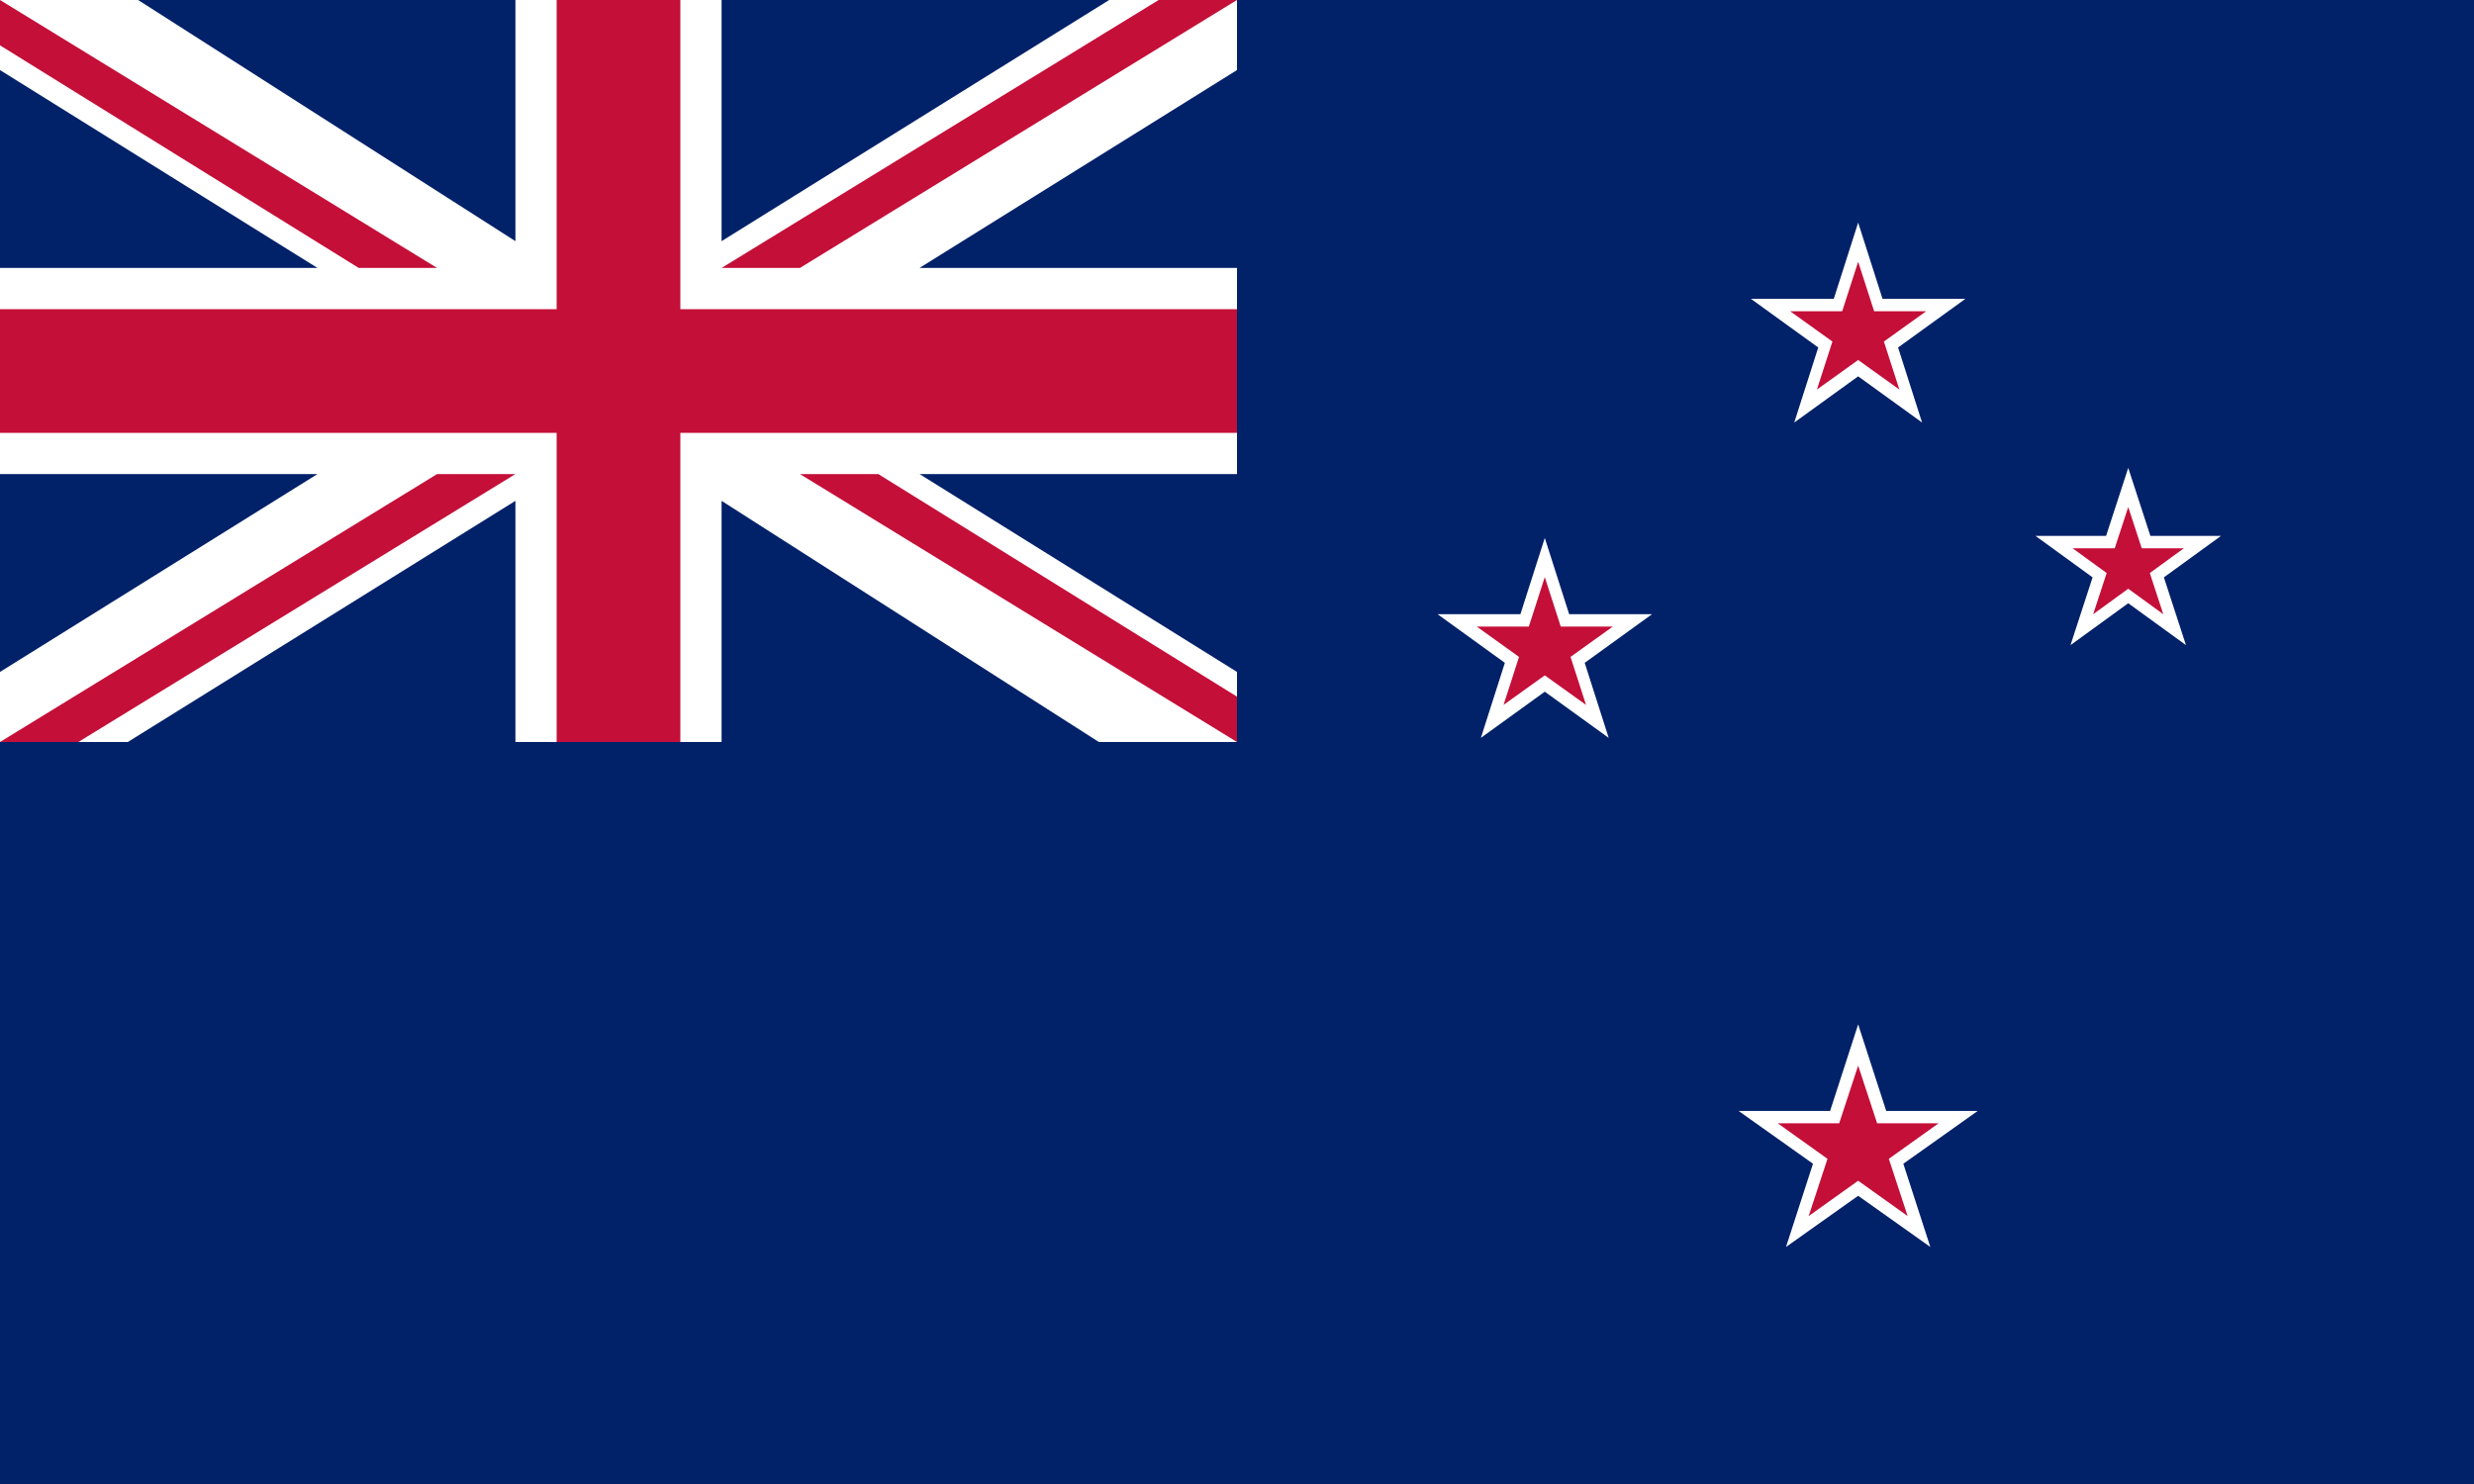
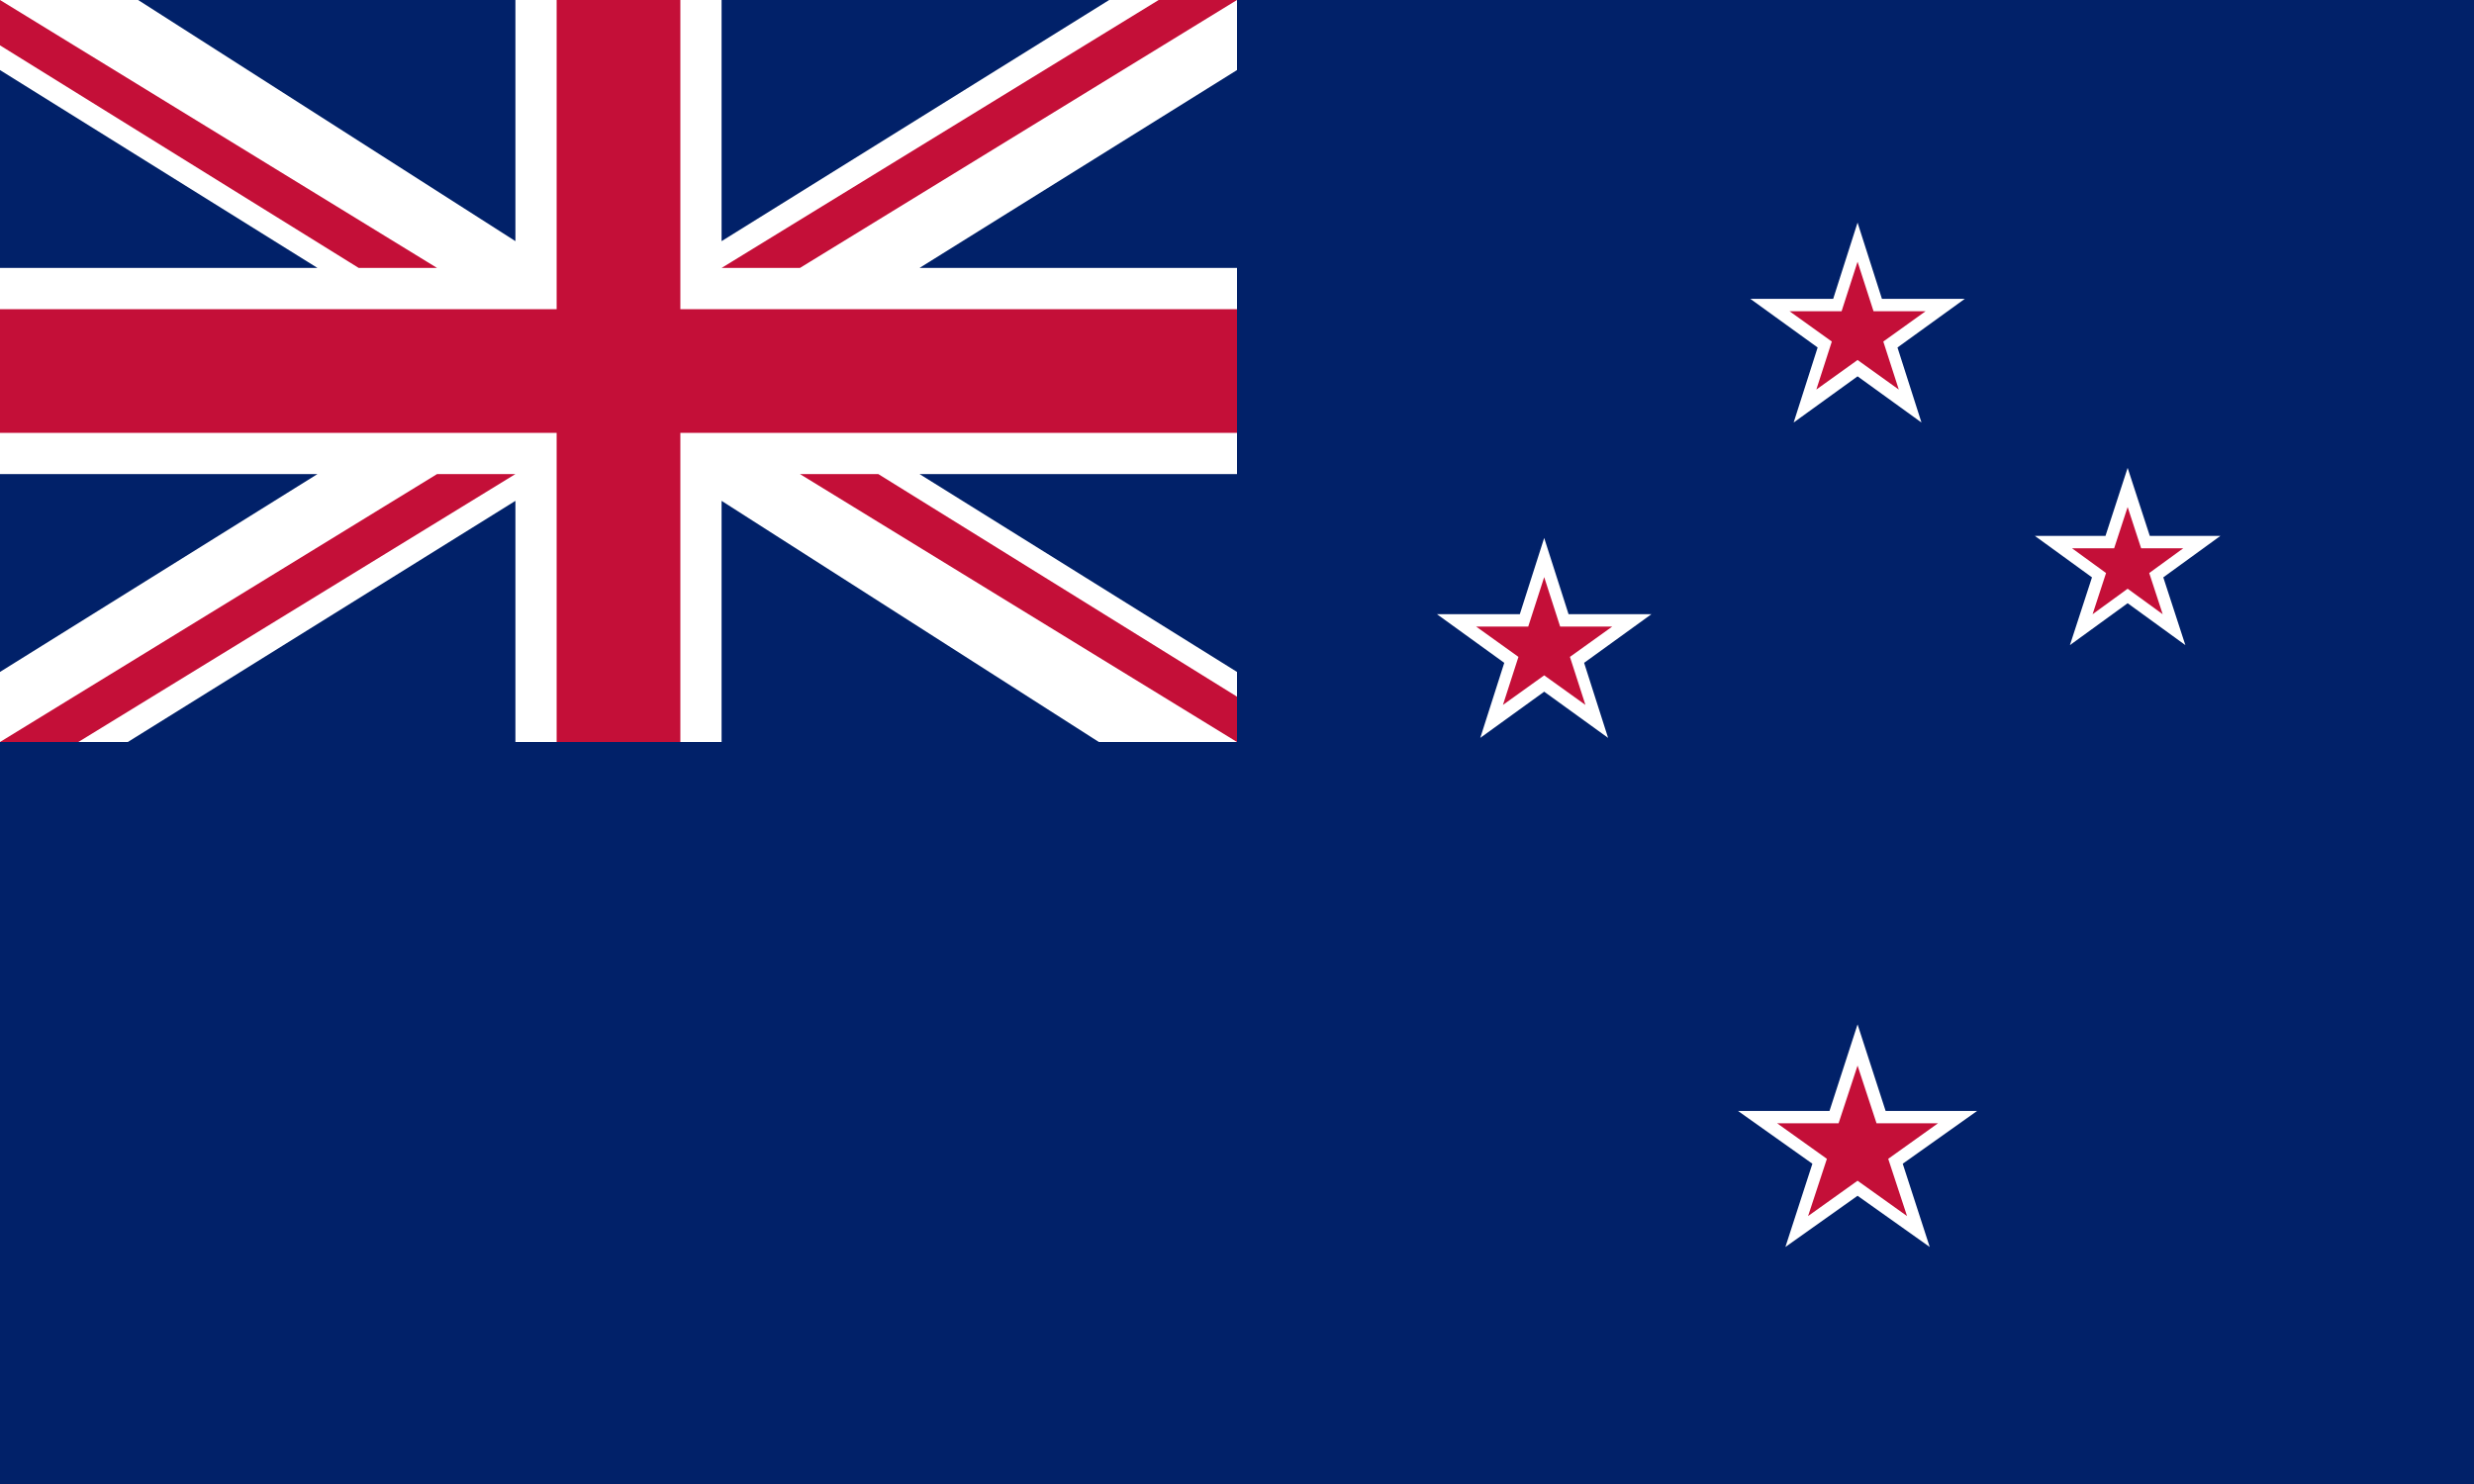
<svg xmlns="http://www.w3.org/2000/svg" width="1200" height="720">
-   <path fill="#012169" d="M0 0h1200v720H0Z" />
-   <path fill="#fff" d="m600 34-154 96h154v100H446l154 96v34h-67L350 243v117H250V243L62 360H0v-34l154-96H0V130h154L0 34V0h67l183 117V0h100v117L538 0h62Zm301.29 74 31 97-83-60h104l-83 60Zm131 119 28 86-73-53h90l-73 53Zm-283 34 31 97-83-60h104l-83 60Zm152 236 35 108-93-66h116l-93 66Z" />
-   <path fill="#c40f38" d="M174 130 0 22V0l212 130ZM330 0h-60v150H0v60h270v150h60V210h270v-60H330Zm270 0h-38L350 130h38ZM0 360h38l212-130h-38Zm388-130 212 130v-22L426 230Zm513.29-103 20 62-53-38h66l-53 38Zm131 119 17 52-44-32h54l-44 32Zm-283 34 20 62-53-38h66l-53 38Zm152 237 24 73-63-45h78l-63 45Z" />
+   <path fill="#012169" d="M0 0h1200v720H0z" />
+   <path fill="#fff" d="m901 108 31 97-83-60h104l-83 60zm131 119 28 86-73-53h90l-73 53zm-283 34 31 97-83-60h104l-83 60zm152 236 35 108-93-66h116l-93 66zM600 34l-154 96h154v100H446l154 96v34h-67L350 243v117H250V243L62 360H0v-34l154-96H0V130h154L0 34V0h67l183 117V0h100v117L538 0h62z" />
+   <path fill="#c40f38" d="m901 127 20 62-53-38h66l-53 38zm131 119 17 52-44-32h54l-44 32zm-283 34 20 62-53-38h66l-53 38zm152 237 24 73-63-45h78l-63 45zM174 130 0 22V0l212 130zM330 0h-60v150H0v60h270v150h60V210h270v-60H330zm270 0h-38L350 130h38zM0 360h38l212-130h-38zm388-130 212 130v-22L426 230z" />
</svg>
